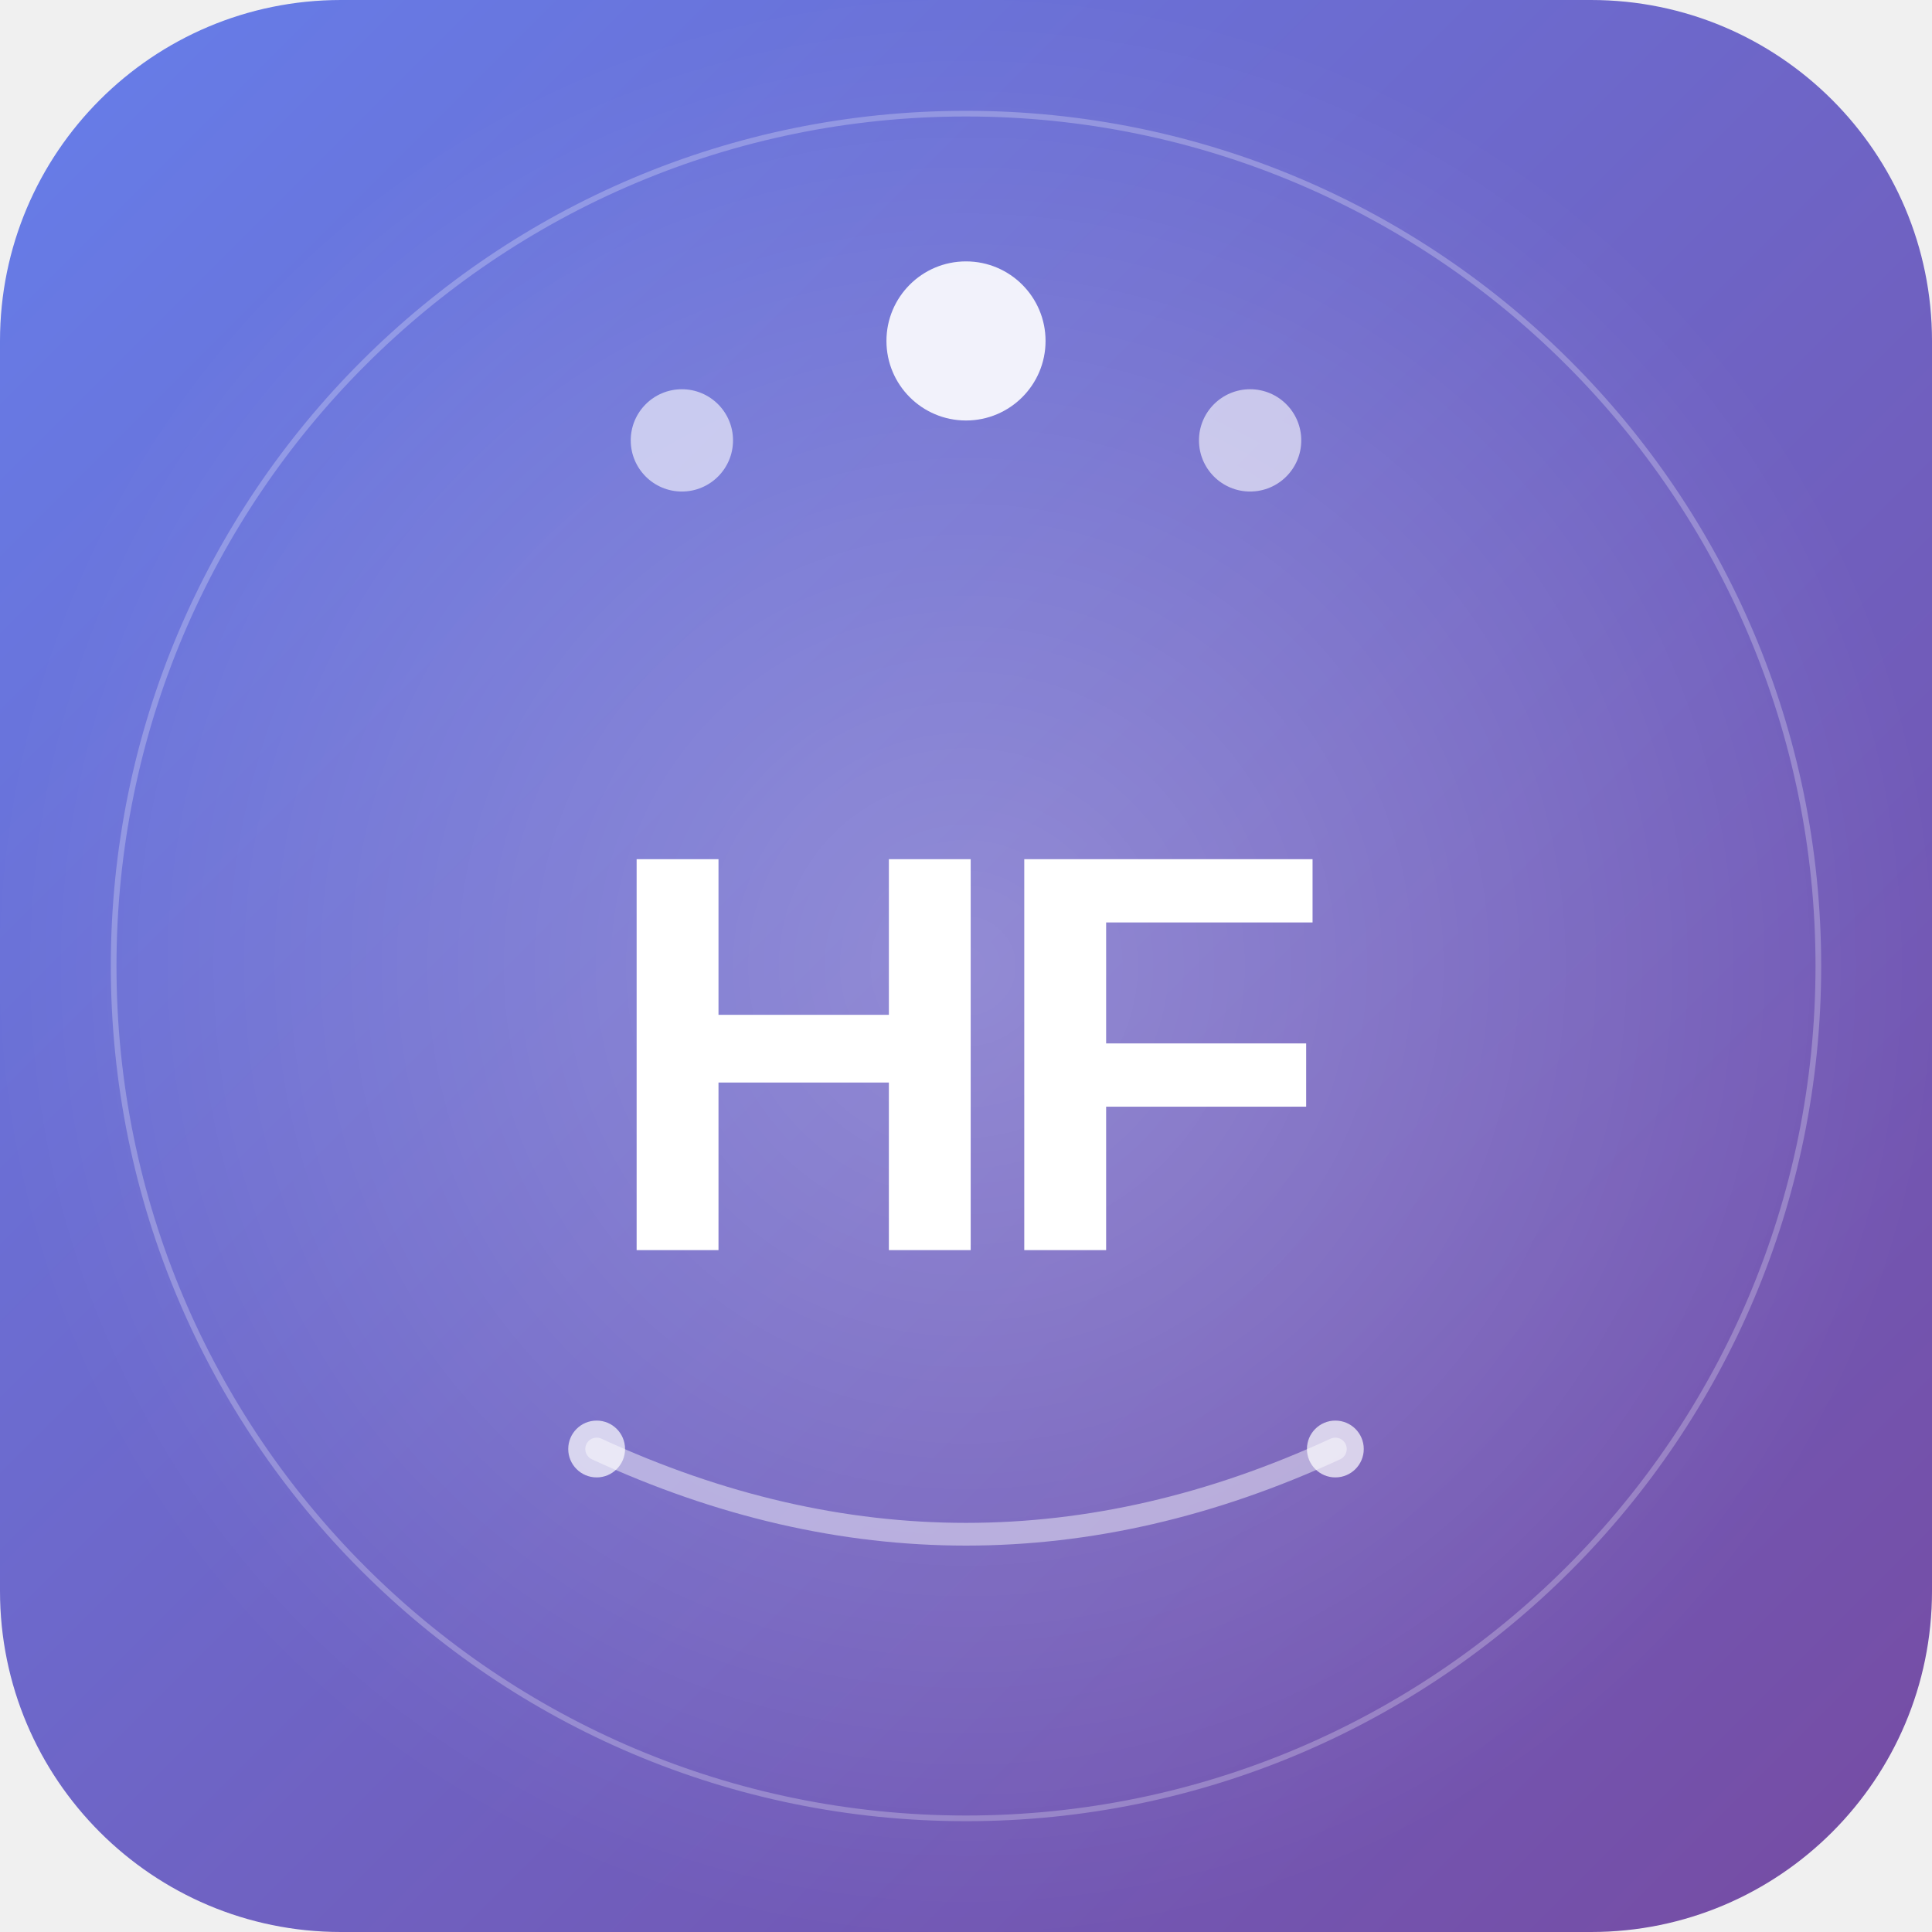
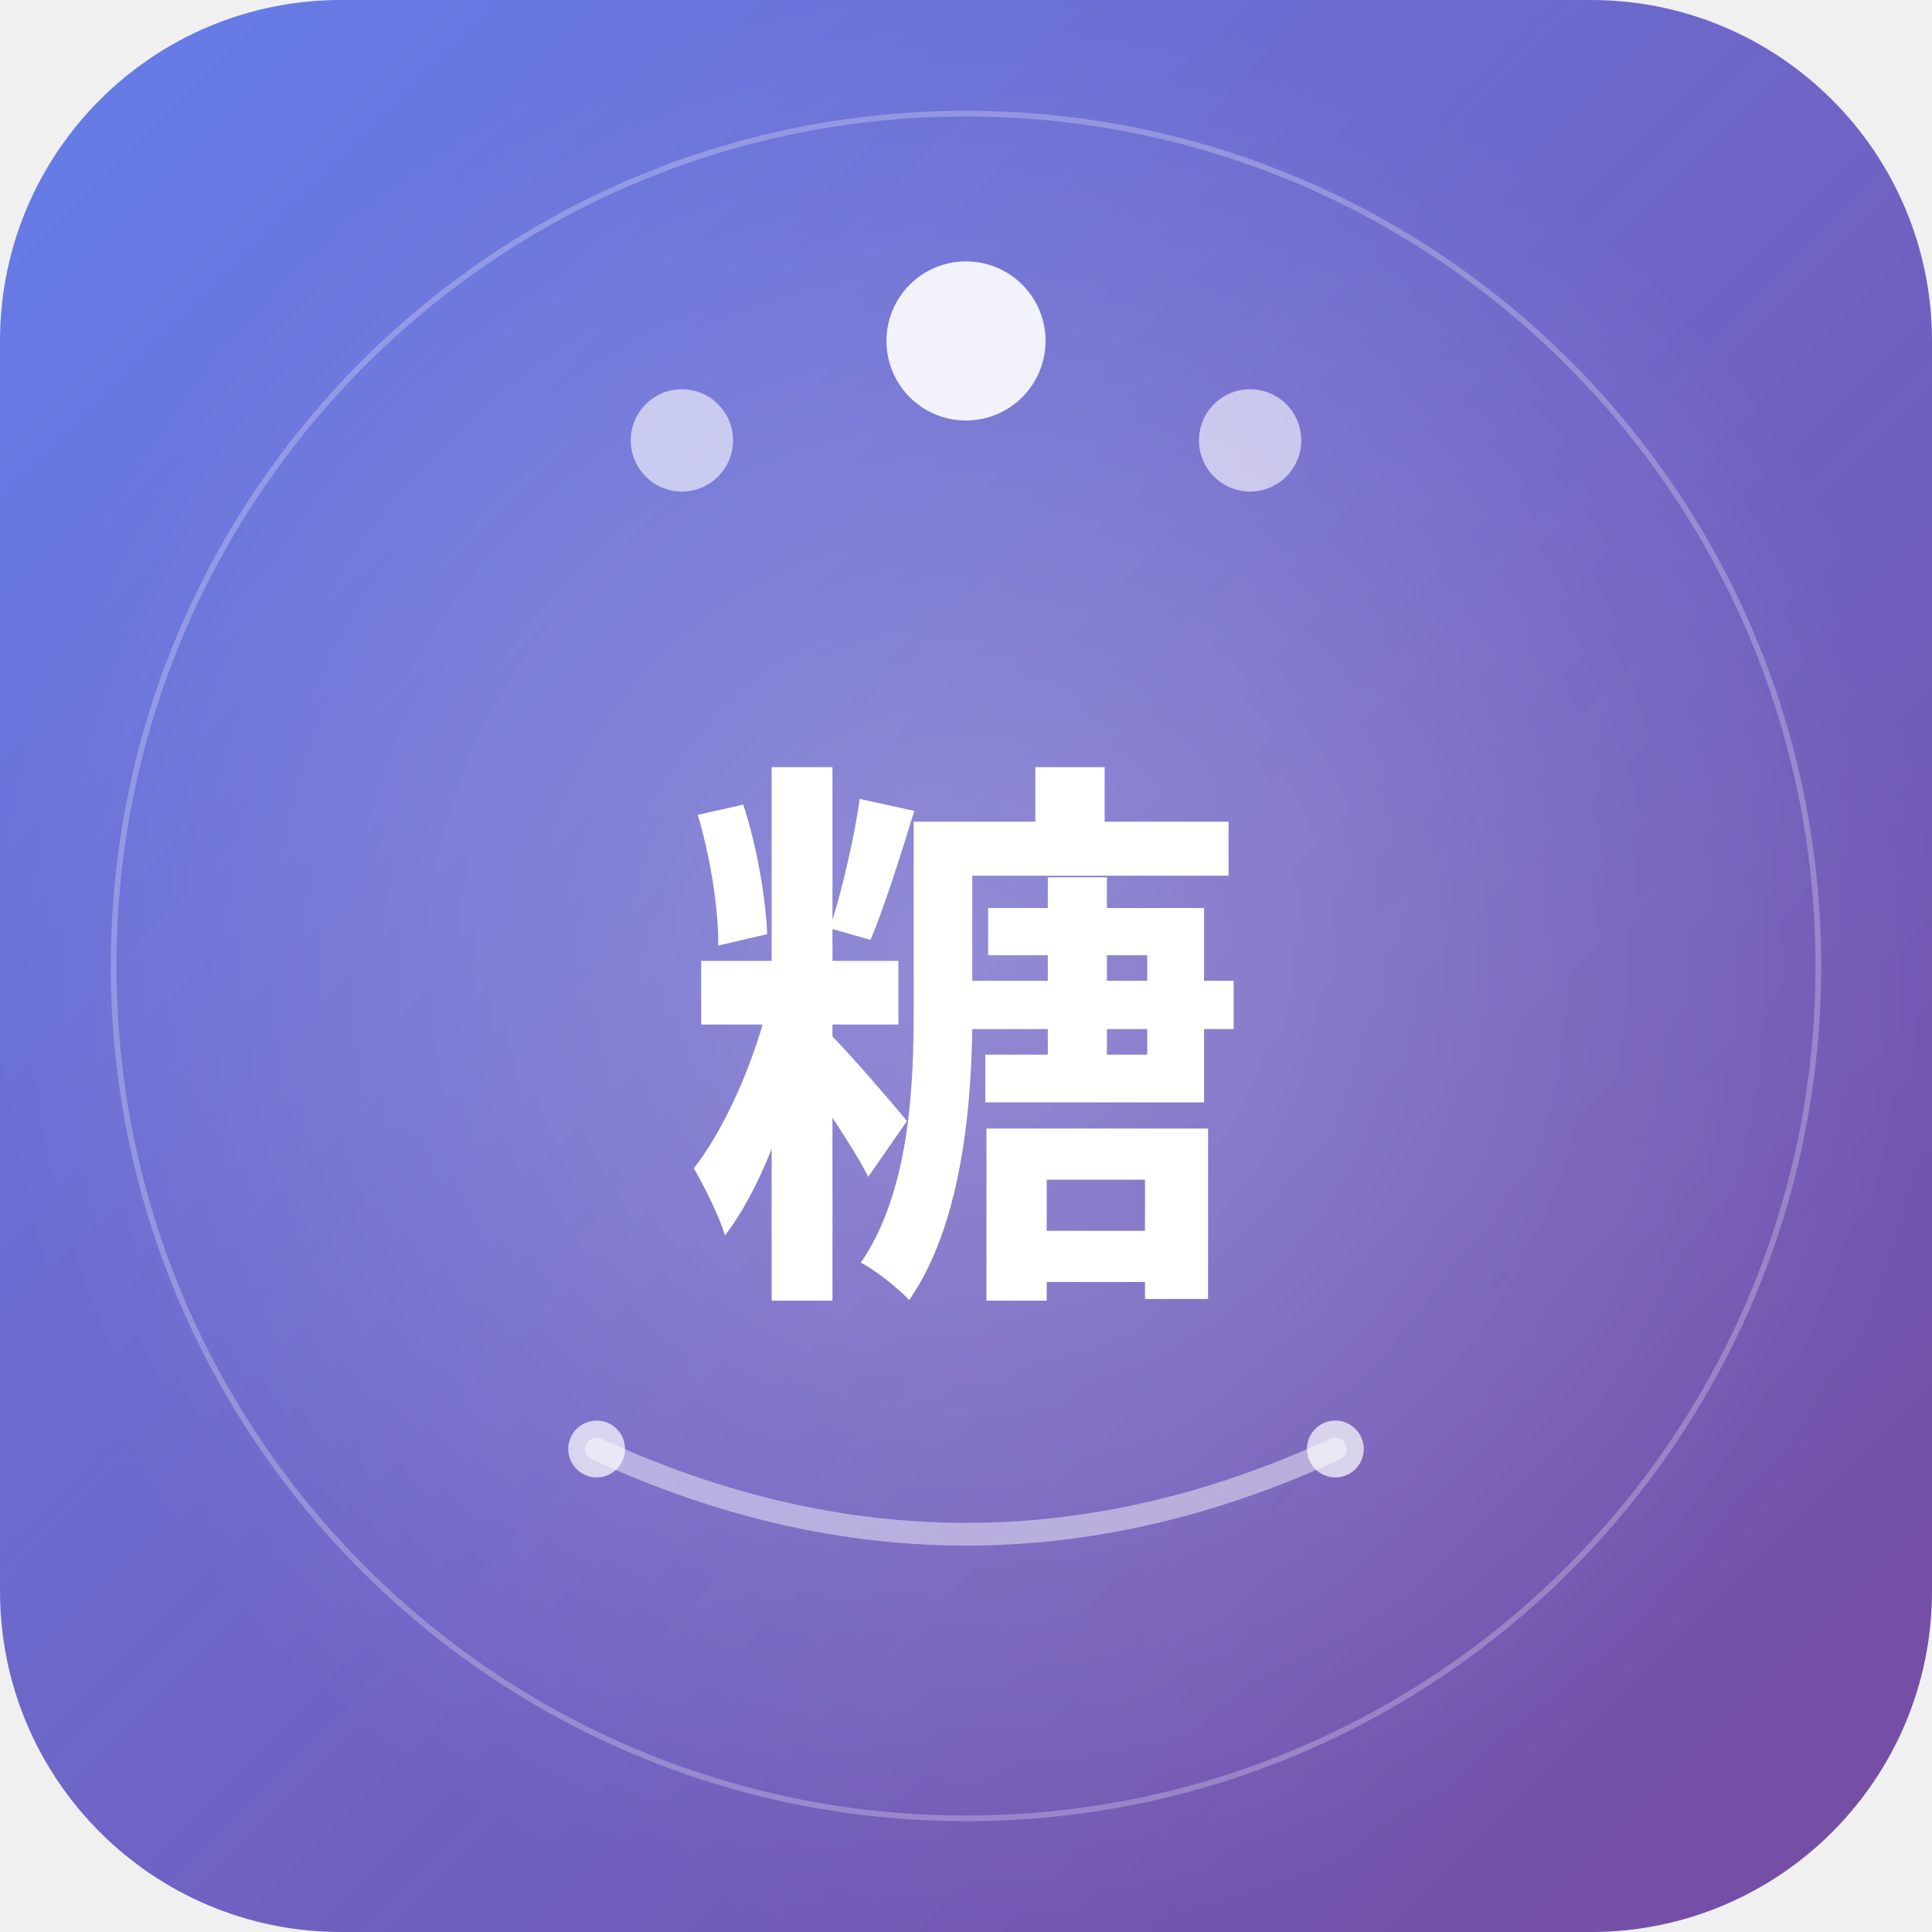
<svg xmlns="http://www.w3.org/2000/svg" viewBox="0 0 680 680">
  <defs>
    <linearGradient id="bgGradient" x1="0%" y1="0%" x2="100%" y2="100%">
      <stop offset="0%" style="stop-color:#667eea;stop-opacity:1" />
      <stop offset="100%" style="stop-color:#764ba2;stop-opacity:1" />
    </linearGradient>
    <radialGradient id="glow" cx="50%" cy="50%" r="50%">
      <stop offset="0%" style="stop-color:#fff;stop-opacity:0.25" />
      <stop offset="100%" style="stop-color:#fff;stop-opacity:0" />
    </radialGradient>
  </defs>
  <rect width="680" height="680" rx="120" fill="url(#bgGradient)" />
  <rect width="680" height="680" rx="120" fill="url(#glow)" />
  <circle cx="340" cy="340" r="300" fill="none" stroke="rgba(255,255,255,0.25)" stroke-width="2" />
-   <text x="340" y="440" font-family="Arial, sans-serif" font-size="200" font-weight="bold" fill="white" text-anchor="middle" letter-spacing="-8">HF</text>
+   <text x="340" y="440" font-family="Arial, sans-serif" font-size="200" font-weight="bold" fill="white" text-anchor="middle" letter-spacing="-8">糖</text>
  <circle cx="340" cy="120" r="28" fill="rgba(255,255,255,0.9)" />
  <circle cx="240" cy="155" r="18" fill="rgba(255,255,255,0.6)" />
  <circle cx="440" cy="155" r="18" fill="rgba(255,255,255,0.6)" />
  <path d="M210 510 Q340 570 470 510" stroke="rgba(255,255,255,0.45)" stroke-width="8" fill="none" stroke-linecap="round" />
  <circle cx="210" cy="510" r="10" fill="rgba(255,255,255,0.7)" />
  <circle cx="470" cy="510" r="10" fill="rgba(255,255,255,0.7)" />
</svg>
